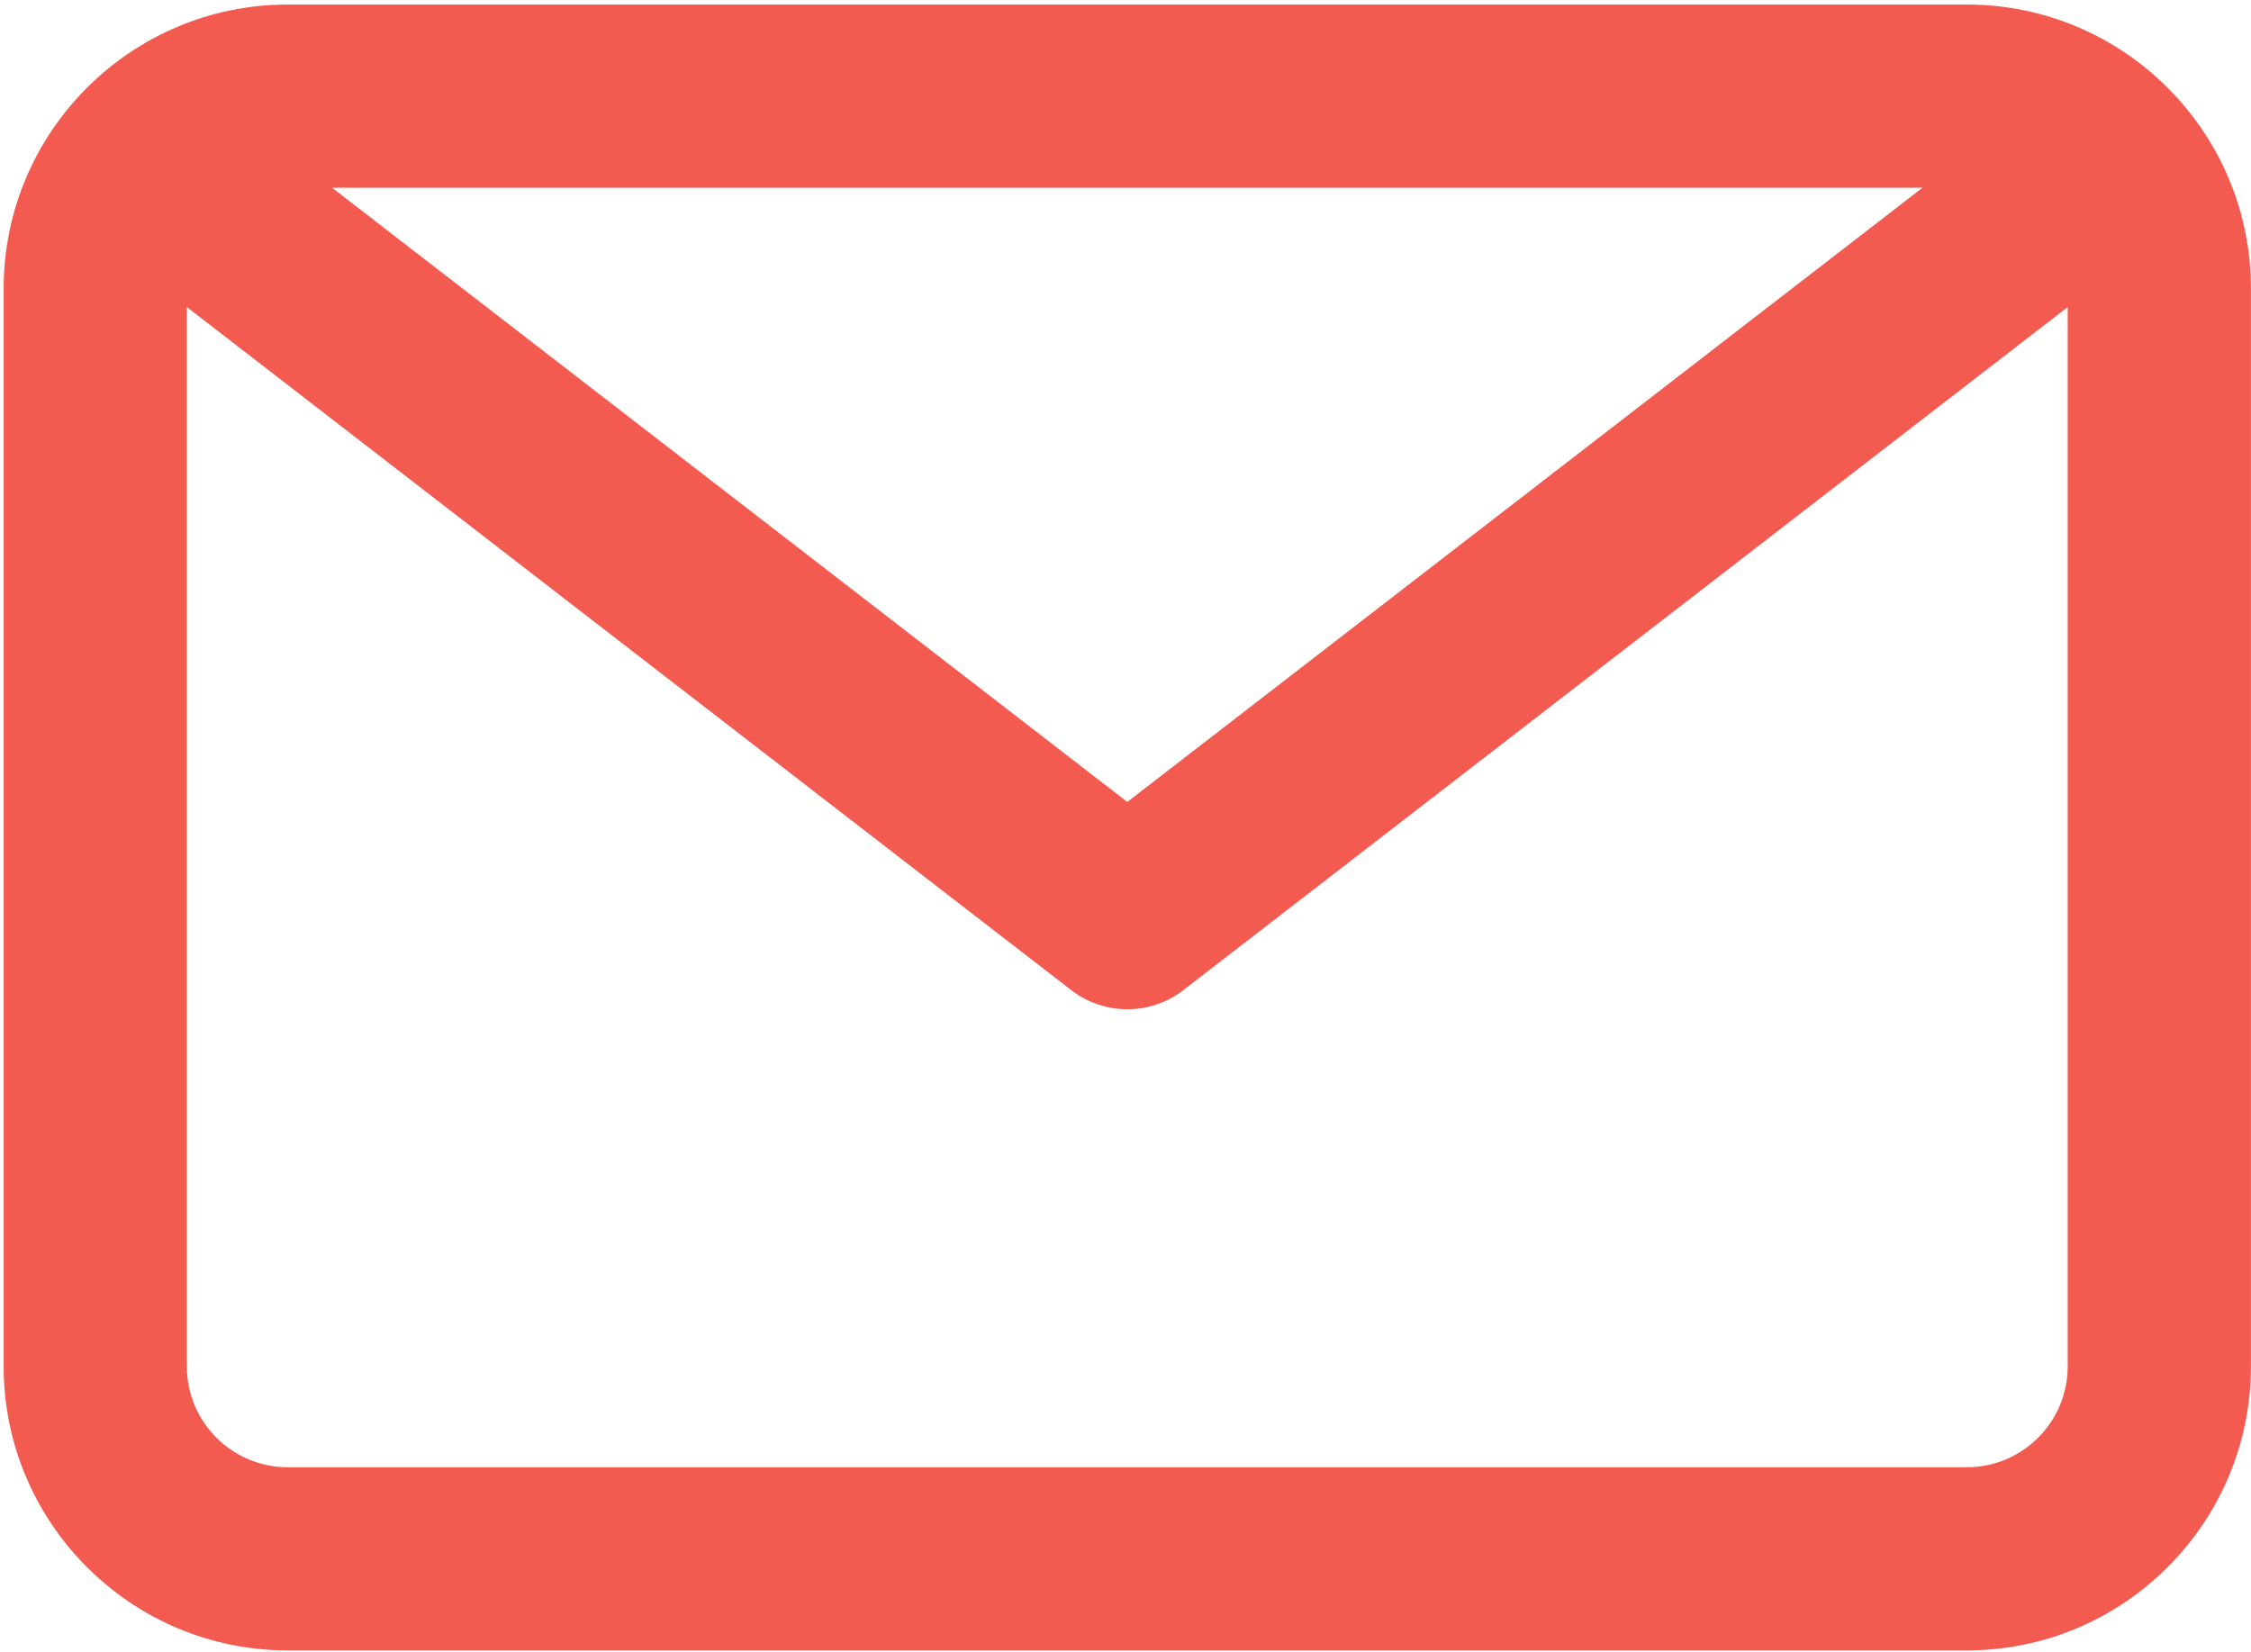
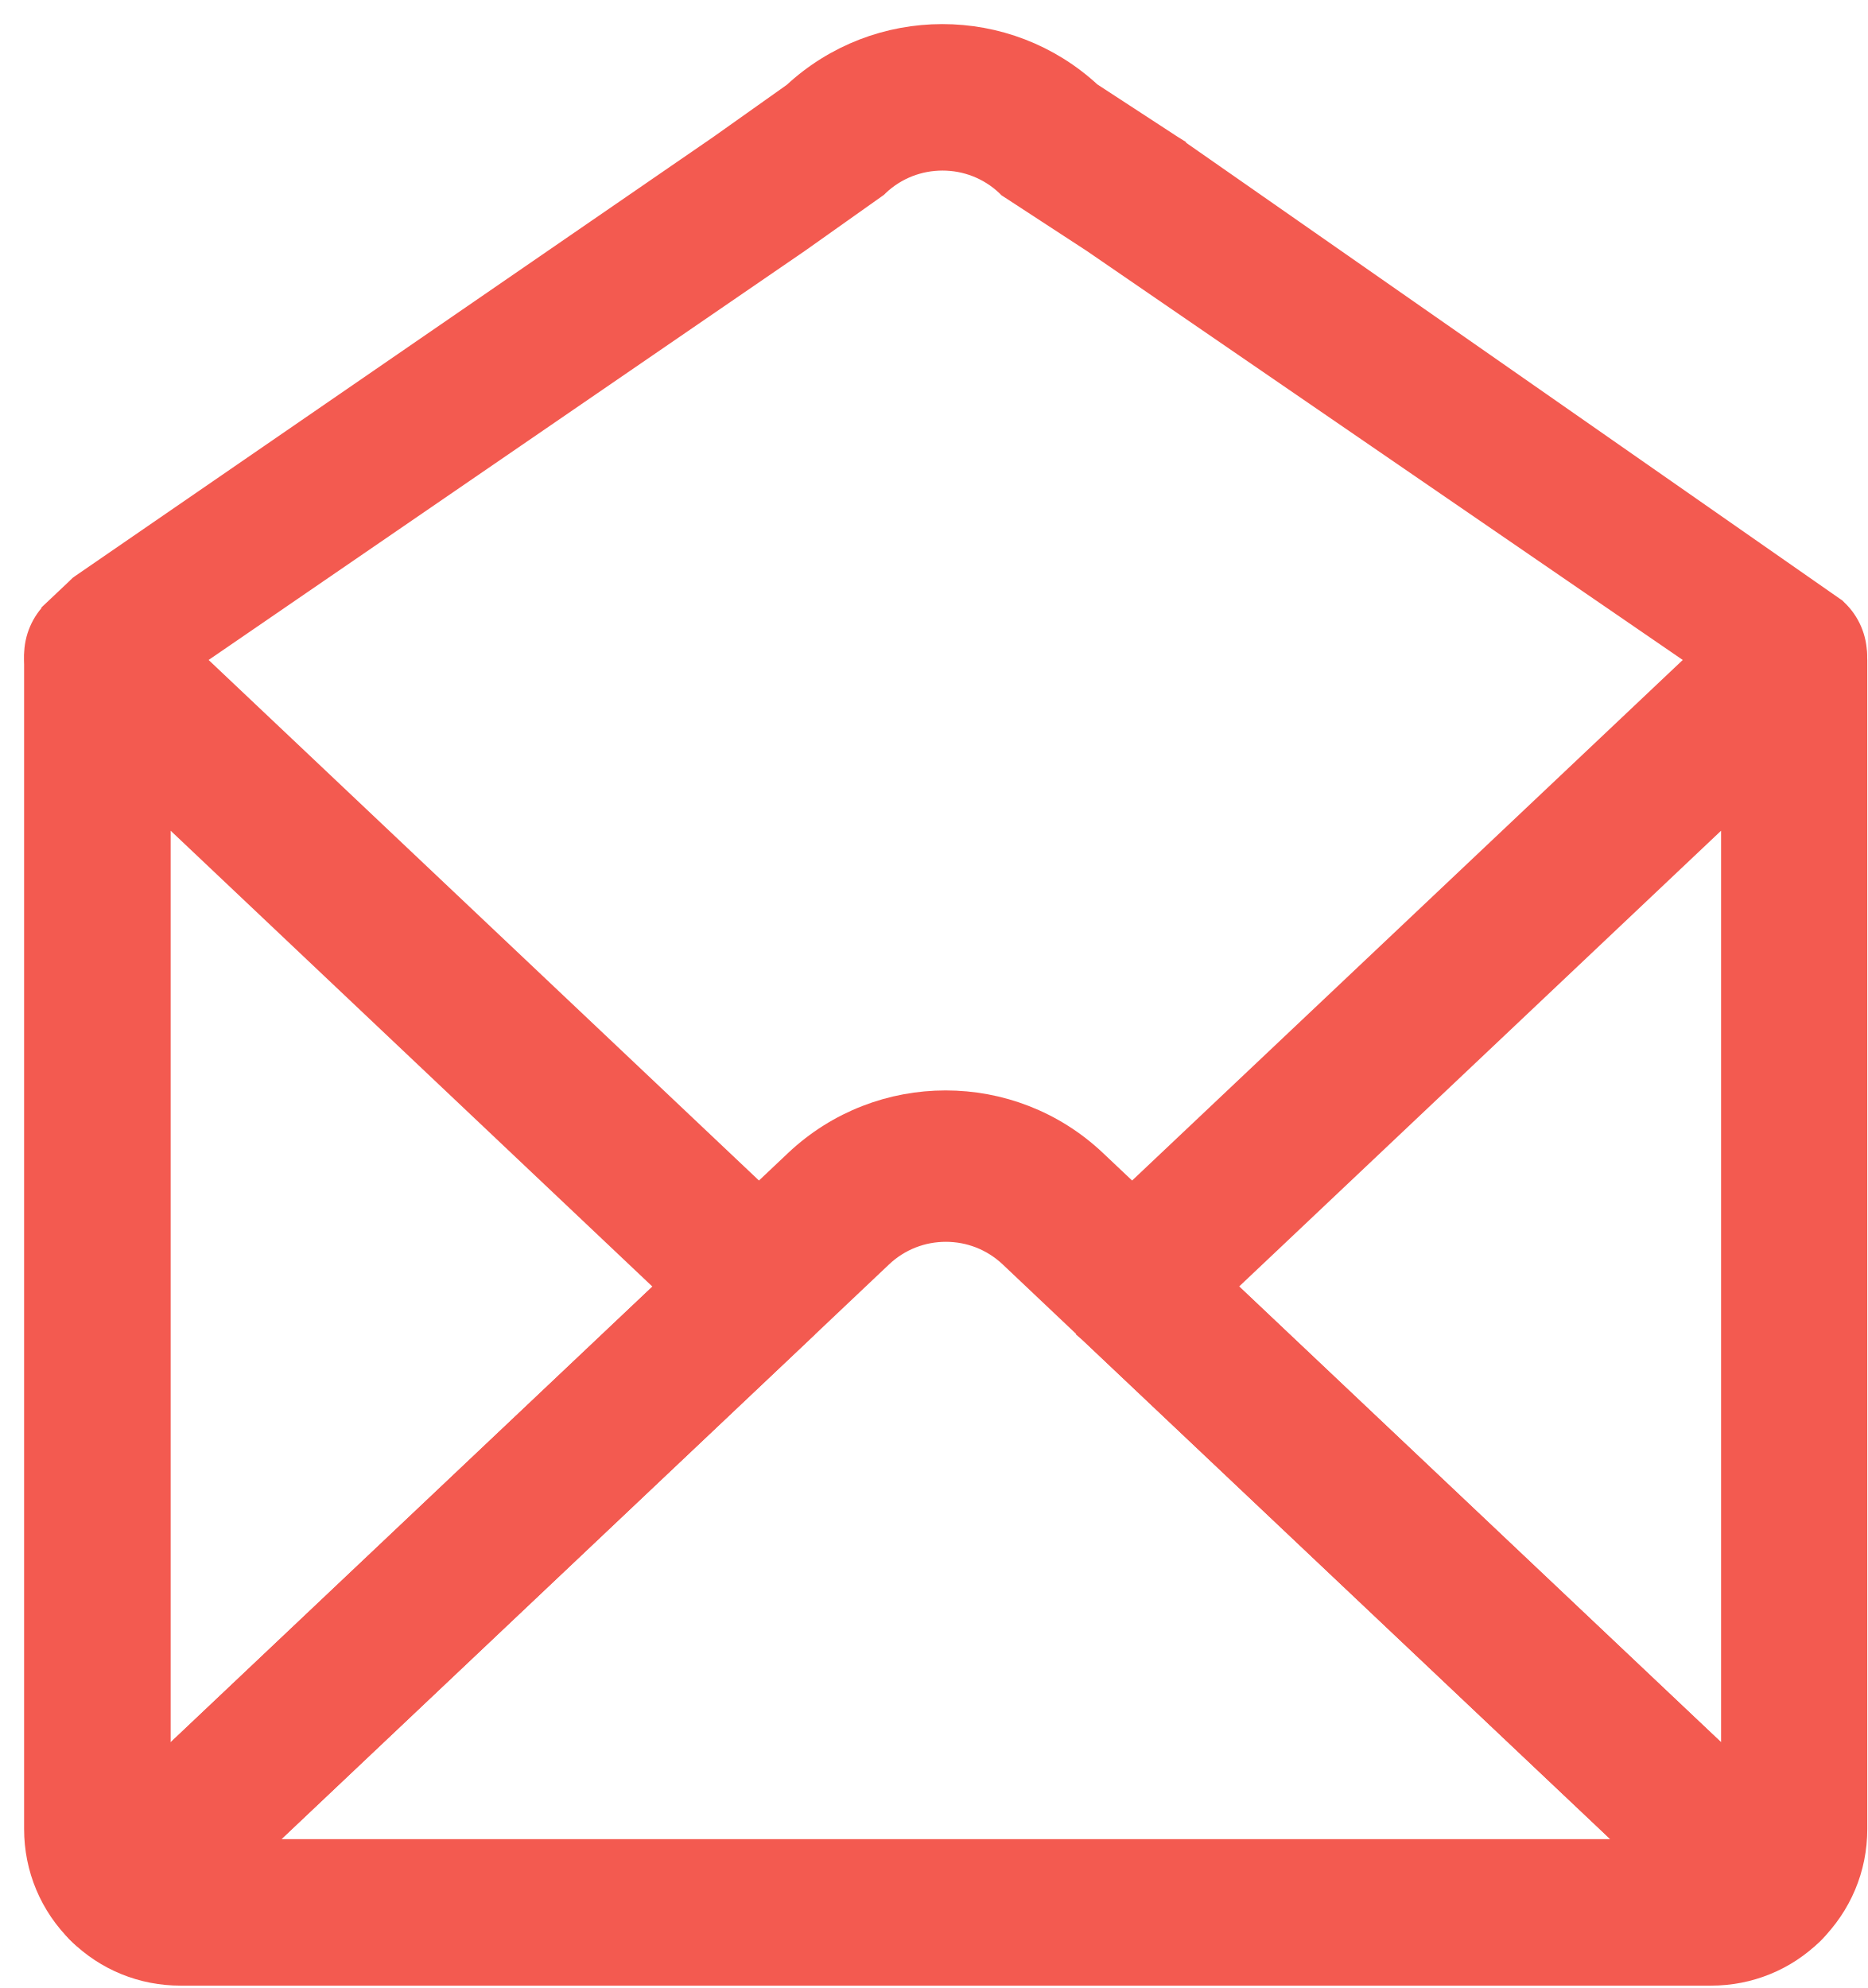
- <svg xmlns="http://www.w3.org/2000/svg" width="308" height="226" viewBox="0 0 308 226" fill="none">
-   <path d="M269.127 0.621H39.361C17.934 0.621 0.5 18.054 0.5 39.481V186.993C0.5 208.42 17.934 225.853 39.361 225.853H269.127C290.554 225.853 307.987 208.42 307.987 186.993V39.481C307.987 18.054 290.554 0.621 269.127 0.621ZM263.056 25.688L154.244 109.744L45.432 25.688H263.056ZM269.127 200.788H39.361C31.756 200.788 25.567 194.6 25.567 186.995V42.018L146.582 135.501C148.838 137.244 151.542 138.114 154.244 138.114C156.946 138.114 159.65 137.244 161.906 135.501L282.92 42.018V186.993C282.92 194.6 276.732 200.788 269.127 200.788Z" fill="#F35A50" />
+ <svg xmlns="http://www.w3.org/2000/svg" width="31" height="33" viewBox="0 0 31 33" fill="none">
+   <path d="M18.764 22.187L18.764 22.188H18.772H18.797C19.031 22.188 19.259 22.098 19.424 21.934L30.402 11.547C30.403 11.547 30.403 11.547 30.403 11.546C30.588 11.373 30.691 11.129 30.691 10.88C30.691 10.63 30.588 10.386 30.402 10.213L30.387 10.198L30.369 10.186L19.387 2.525L19.387 2.524L19.379 2.519L18.029 1.638C16.685 0.386 14.595 0.387 13.249 1.642L12.004 2.525L1.421 9.807L1.399 9.823L1.379 9.842L1.37 9.852L0.988 10.213C0.988 10.213 0.988 10.214 0.988 10.214C0.803 10.387 0.7 10.631 0.7 10.88C0.7 11.129 0.803 11.373 0.987 11.546C0.988 11.546 0.988 11.547 0.988 11.547L1.37 11.908L1.379 11.918L1.379 11.918L1.385 11.924L11.967 21.935C11.968 21.935 11.968 21.936 11.969 21.936C12.151 22.111 12.395 22.193 12.631 22.187L12.632 22.187C12.856 22.181 13.07 22.089 13.229 21.936C13.229 21.936 13.229 21.936 13.23 21.935L14.546 20.689C15.191 20.079 16.201 20.079 16.845 20.688C16.845 20.688 16.845 20.688 16.845 20.689L18.157 21.931C18.158 21.931 18.158 21.932 18.158 21.932C18.321 22.088 18.535 22.181 18.764 22.187ZM18.206 3.916L28.408 10.918L18.792 20.009L18.103 19.358C16.755 18.081 14.639 18.082 13.288 19.357L13.288 19.357L12.598 20.009L2.987 10.918L13.195 3.914L13.195 3.914L13.199 3.911L14.463 3.015L14.48 3.003L14.495 2.988C15.139 2.379 16.15 2.379 16.794 2.988L16.813 3.007L16.836 3.022L18.206 3.916Z" fill="#F35A50" stroke="#F35A50" stroke-width="0.6" />
+   <path d="M1.388 32.002L1.389 32.004C1.82 32.43 2.393 32.661 2.997 32.661H28.4H28.4C29.003 32.661 29.576 32.43 30.006 32.005C30.186 31.831 30.281 31.592 30.281 31.347C30.281 31.095 30.177 30.856 29.994 30.685C29.994 30.684 29.993 30.684 29.993 30.684L19.446 20.711C19.433 20.696 19.419 20.683 19.405 20.672L18.104 19.44L18.104 19.44C16.756 18.164 14.641 18.165 13.289 19.44L13.289 19.44L11.97 20.689L11.97 20.689L11.964 20.695L11.963 20.696L1.404 30.684C1.404 30.684 1.403 30.684 1.403 30.685C1.219 30.857 1.116 31.101 1.116 31.347C1.116 31.591 1.213 31.827 1.388 32.002ZM18.162 22.013L18.162 22.014L18.168 22.019L27.482 30.829H3.919L13.233 22.019L13.233 22.019L13.239 22.013L13.24 22.012L14.551 20.771C15.195 20.161 16.205 20.161 16.85 20.771L18.161 22.012L18.162 22.013Z" fill="#F35A50" stroke="#F35A50" stroke-width="0.6" />
+   <path d="M2.031 32.267H2.82L2.599 32.07C2.62 32.053 2.641 32.035 2.661 32.016C2.662 32.015 2.662 32.015 2.662 32.014L13.227 22.021C13.227 22.021 13.227 22.02 13.228 22.02C13.412 21.847 13.515 21.603 13.515 21.354C13.515 21.105 13.412 20.861 13.227 20.688C13.227 20.687 13.227 20.687 13.227 20.687L2.635 10.666L2.626 10.656L2.626 10.656L2.619 10.65L2.246 10.298C1.984 10.048 1.593 9.974 1.254 10.121C0.921 10.267 0.7 10.595 0.7 10.963V30.361C0.7 30.983 0.946 31.569 1.389 32.004C1.568 32.182 1.802 32.267 2.031 32.267ZM2.533 13.093L11.267 21.358L2.533 29.619V13.093Z" fill="#F35A50" stroke="#F35A50" stroke-width="0.6" />
+   <path d="M29.369 32.267V32.267C29.6 32.267 29.829 32.181 30.006 32.004C30.449 31.566 30.695 30.985 30.695 30.361V10.963C30.695 10.595 30.474 10.267 30.141 10.121C29.801 9.973 29.416 10.049 29.151 10.296L29.151 10.296L29.15 10.297L18.169 20.687C18.169 20.687 18.168 20.688 18.168 20.688C17.983 20.861 17.881 21.105 17.881 21.354C17.881 21.604 17.983 21.847 18.168 22.02C18.168 22.021 18.169 22.021 18.169 22.021L28.74 32.017L28.741 32.018C28.916 32.181 29.141 32.267 29.369 32.267ZM28.868 13.093V29.615L20.133 21.354L28.868 13.093Z" fill="#F35A50" stroke="#F35A50" stroke-width="0.6" />
</svg>
